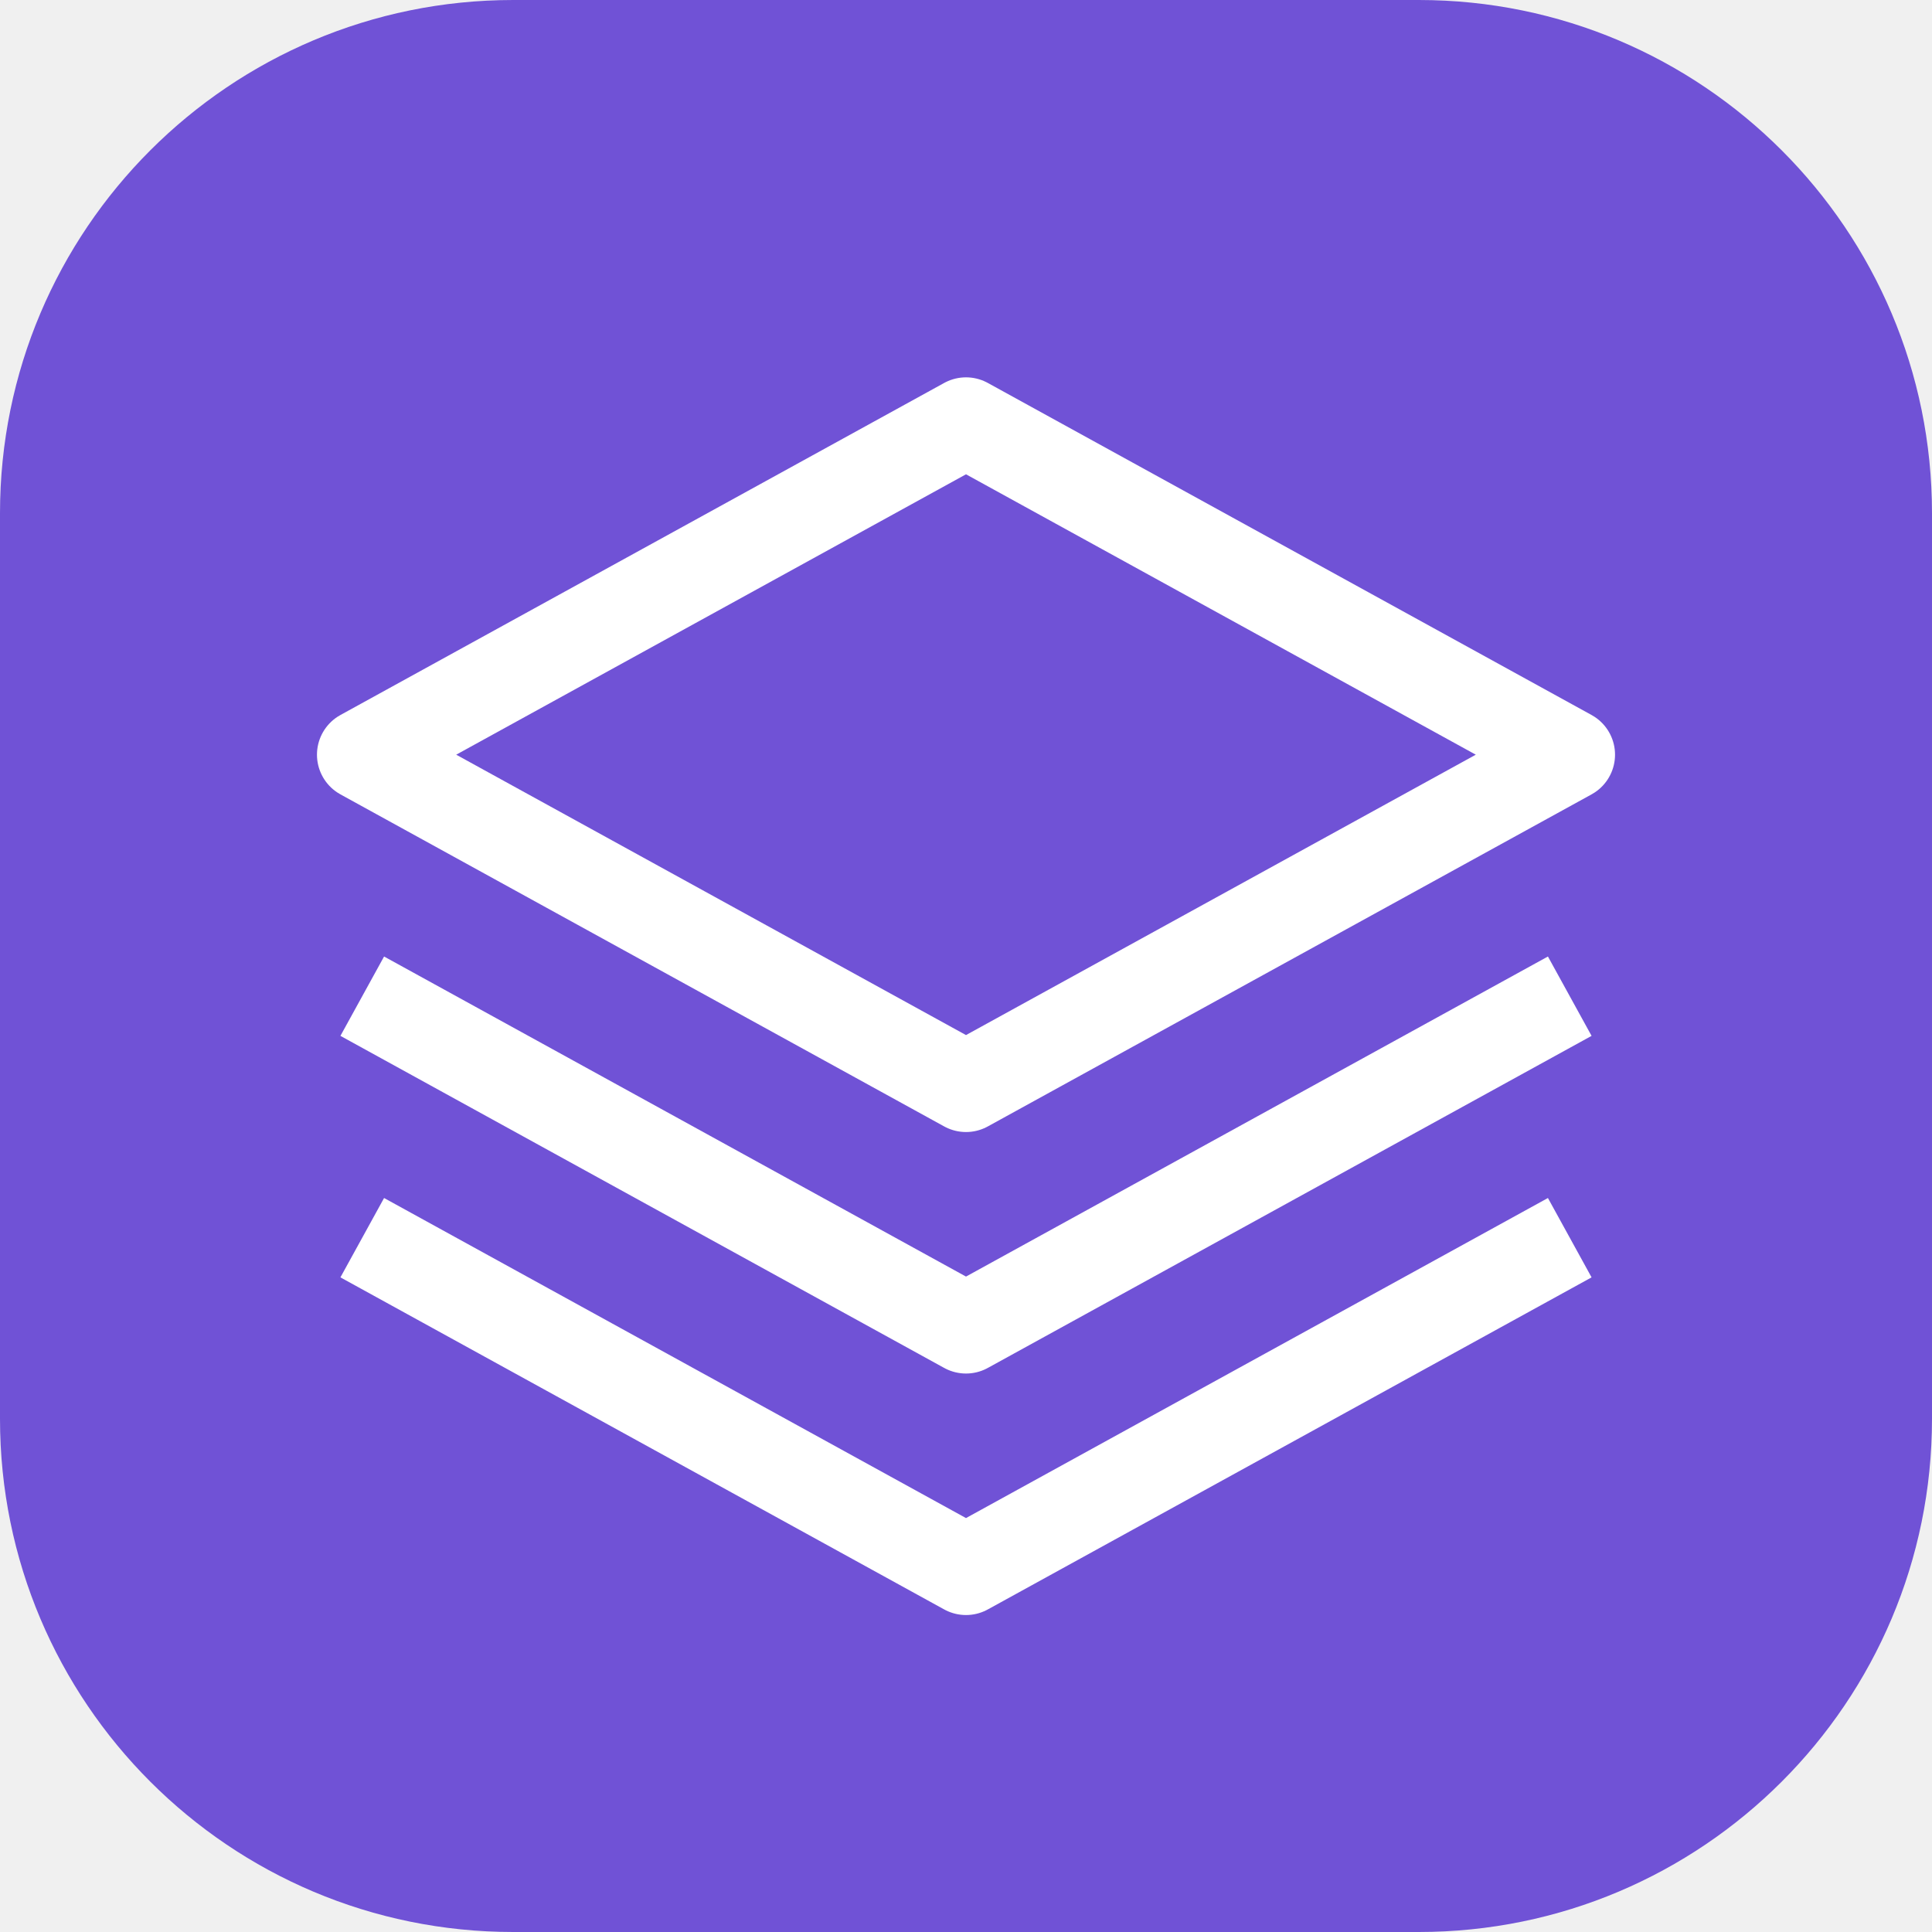
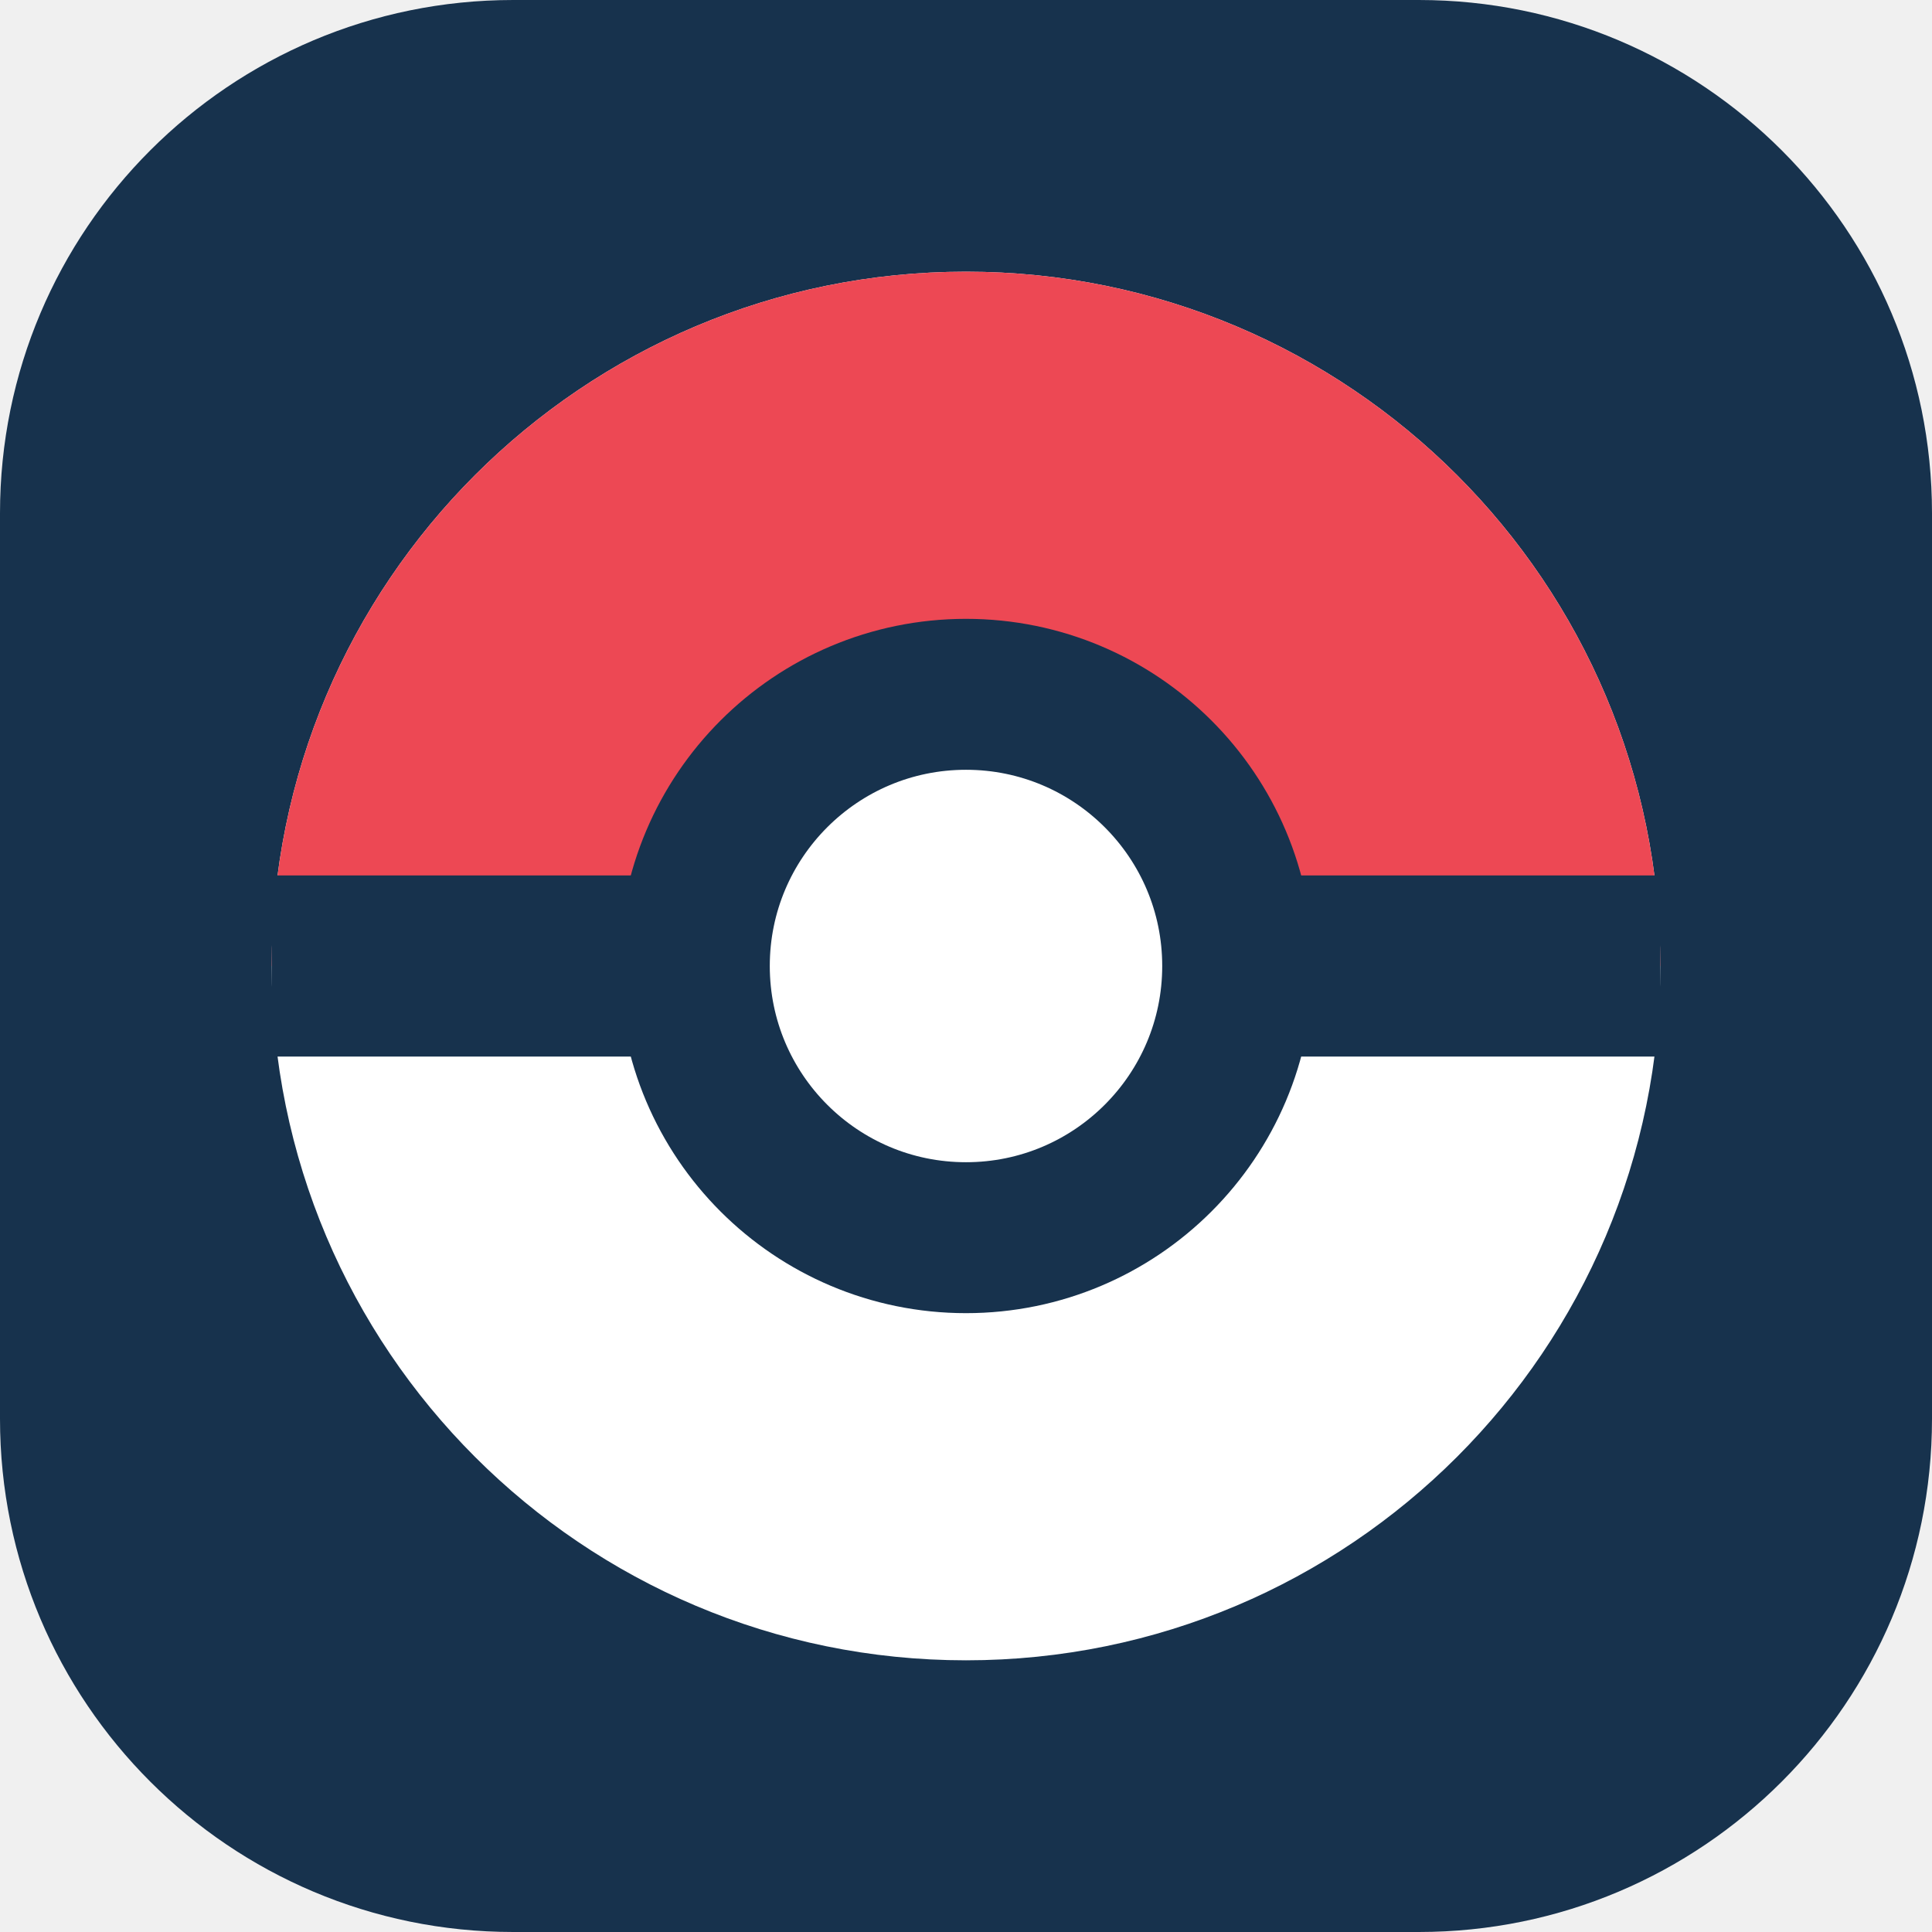
<svg xmlns="http://www.w3.org/2000/svg" viewBox="0 0 64 64">
-   <rect width="64" height="64" rx="17" fill="#7052d6" />
-   <g fill="none" stroke="#fff" stroke-width="3" stroke-linejoin="round">
-     <path d="m32 14 20 11-20 11-20-11z" />
-     <path d="m12 33 20 11 20-11M12 41l20 11 20-11" />
-   </g>
+   <rect width="64" height="64" rx="17" fill="#17324d" />
+   <circle cx="32" cy="32" r="23" fill="#fff" />
+   <path d="M9 32a23 23 0 0 1 46 0Z" fill="#ed4854" />
+   <path d="M9 32h46" stroke="#17324d" stroke-width="6" />
+   <circle cx="32" cy="32" r="9" fill="#fff" stroke="#17324d" stroke-width="5" />
</svg>
